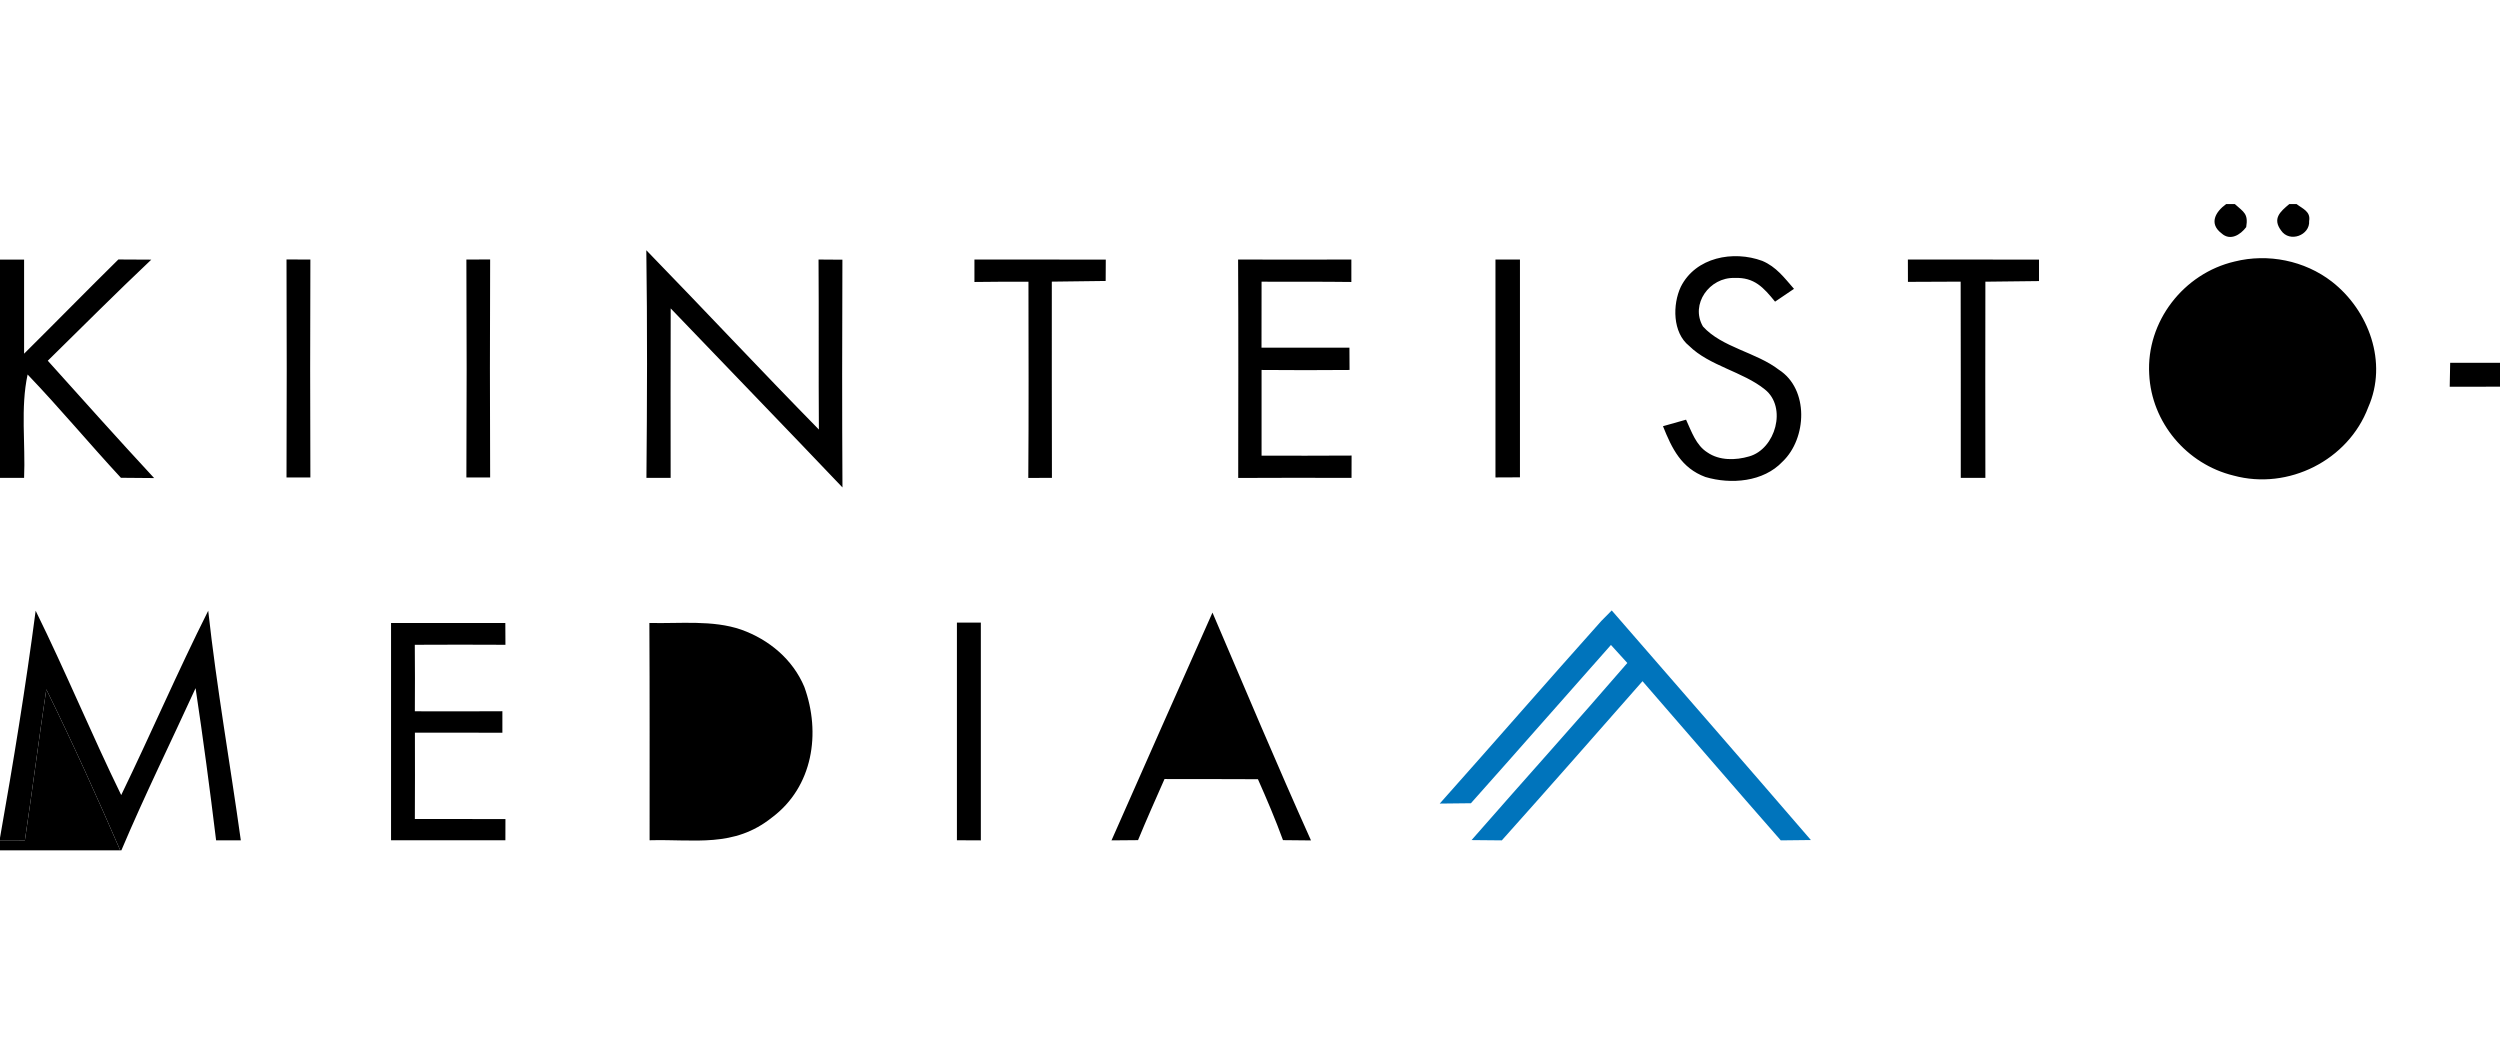
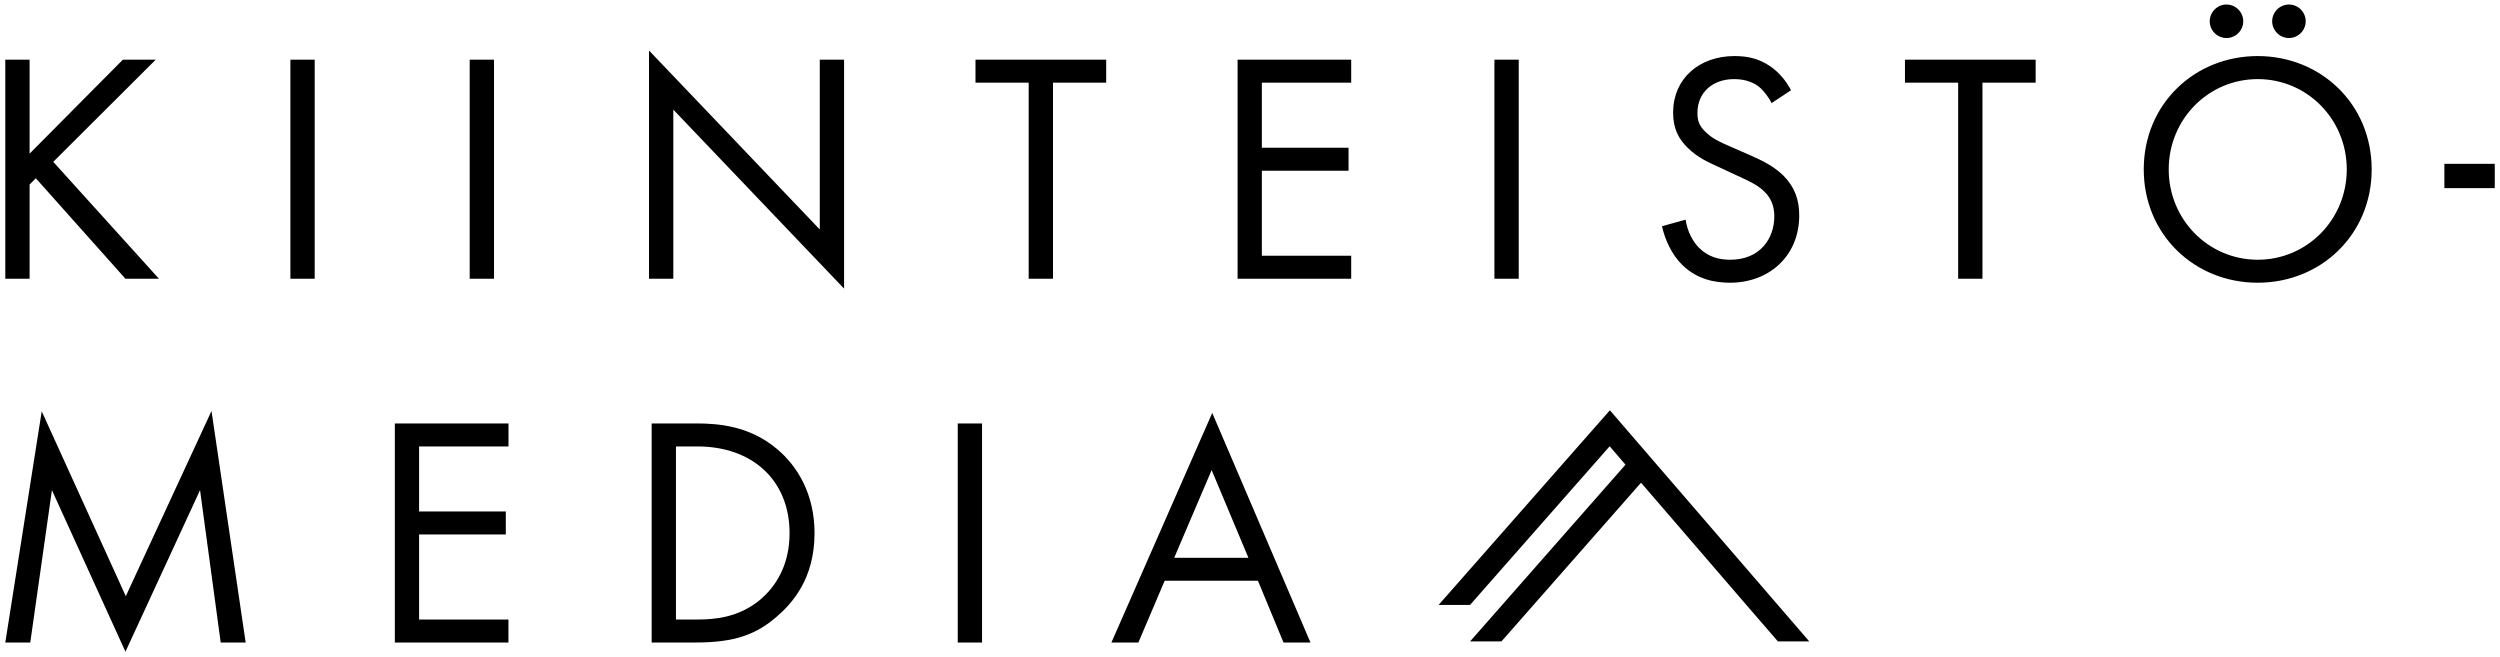
- <svg xmlns="http://www.w3.org/2000/svg" class="is-biggest" viewBox="0 0 441 114" width="124" height="52.3">
-   <path d="M392.69 0h1.54c1.59 1.43 2.39 1.69 2 4.06-1.03 1.38-2.83 2.49-4.35 1.1-2.26-1.71-1.09-3.79.81-5.16ZM403.83 0h1.29c1.09.84 2.51 1.31 2.21 2.98.19 2.5-3.45 3.91-4.96 1.66-1.53-2.07-.17-3.29 1.46-4.64ZM114.01 8.14c10.2 10.49 20.19 21.18 30.44 31.63-.07-10 .01-20-.06-29.99l4.21.03c-.05 13.39-.07 26.78.01 40.17-10.05-10.57-20.21-21.04-30.3-31.58-.04 9.97-.01 19.93-.01 29.9-1.42 0-2.84-.01-4.27-.01.12-13.37.17-26.79-.02-40.15ZM310.87 10.02c2.48 1.05 3.88 2.98 5.59 4.93-1.11.76-2.22 1.51-3.34 2.26-2.02-2.48-3.65-4.33-7.14-4.18-4.41-.15-7.87 4.62-5.58 8.56 3.34 3.7 9.42 4.56 13.39 7.63 5.35 3.43 4.95 12.12.66 16.2-3.38 3.61-9.13 4.06-13.62 2.72-4.25-1.58-5.9-5.01-7.48-8.96 1.36-.39 2.71-.77 4.07-1.15.95 2.05 1.75 4.52 3.77 5.78 2.11 1.46 4.98 1.4 7.36.7 4.65-1.3 6.73-8.67 2.78-11.81-3.84-3.12-9.82-4.17-13.37-7.69-2.94-2.35-2.93-7.29-1.47-10.41 2.62-5.24 9.27-6.47 14.38-4.58ZM0 9.79h4.25c0 5.53-.01 11.07 0 16.6C9.82 20.87 15.3 15.27 20.88 9.77l5.81.03C20.51 15.64 14.5 21.67 8.43 27.63c6.22 6.92 12.43 13.87 18.76 20.7-1.95-.02-3.91-.04-5.86-.05-5.56-6-10.8-12.31-16.46-18.22-1.27 5.89-.36 12.23-.62 18.24-1.42 0-2.83-.01-4.25-.01V9.79ZM50.54 9.77c1.41 0 2.81.01 4.21.01-.05 12.81-.05 25.63 0 38.44-1.4 0-2.8 0-4.21.01.05-12.82.05-25.65 0-38.46ZM82.27 9.78c1.39 0 2.79-.01 4.19-.01-.05 12.81-.05 25.64 0 38.46-1.4-.01-2.8-.01-4.19-.01.06-12.81.06-25.63 0-38.44ZM171.89 9.78c7.72.02 15.45.01 23.17.01-.01 1.26-.02 2.51-.02 3.77-3.17.04-6.33.09-9.5.12.01 11.54-.02 23.08.02 34.61-1.39.01-2.78.02-4.17.02.09-11.53.04-23.07.03-34.61-3.18-.01-6.36-.01-9.53.04V9.78ZM218.4 9.78c6.66.02 13.32.02 19.98 0v3.96c-5.28-.07-10.56-.03-15.84-.05 0 3.88.01 7.76-.01 11.64h15.51c0 1.31.01 2.62.02 3.93-5.17.05-10.35.04-15.52 0v15.12c5.3 0 10.59.02 15.88-.02 0 1.32-.01 2.63-.01 3.94-6.66-.02-13.33-.03-19.99.01.01-12.84.05-25.68-.02-38.53ZM263.8 9.78h4.32V48.2c-1.44.01-2.88.02-4.32.02.01-12.81.01-25.63 0-38.44ZM336.55 9.78c7.71.02 15.42.01 23.13.01v3.79c-3.16.02-6.31.07-9.46.11-.02 11.53-.02 23.07 0 34.61-1.45-.01-2.9-.01-4.34-.01-.01-11.54.02-23.07-.02-34.61-3.1.02-6.2.02-9.3.04 0-1.31-.01-2.62-.01-3.94ZM394.19 10.13c5.88-1.47 12.34-.17 17.14 3.54 6.55 5.09 9.91 14.3 6.43 22.16-3.52 9.36-14.11 14.69-23.76 12.06-8.26-2.01-14.48-9.35-14.88-17.89-.53-9.29 6.07-17.77 15.07-19.87Z" fill="currentColor" />
-   <path class="do-not-fill" d="M394.45 13.6c5.16-1.38 10.79-.48 14.82 3.15 7.2 5.82 7.48 17.85.62 24.05-4.24 4.2-10.53 5.2-16.11 3.46-6.28-2.27-10.8-8.59-10.52-15.32-.23-6.91 4.68-13.31 11.19-15.34Z" />
-   <path d="M432.21 28H441v4.21c-2.96 0-5.91 0-8.87.01.03-1.41.06-2.82.08-4.22ZM6.29 71.73c5.28 10.72 9.85 21.78 15.09 32.52 5.23-10.78 9.97-21.81 15.35-32.52 1.49 13.55 3.87 27 5.75 40.5h-4.36c-1.09-8.96-2.28-17.92-3.62-26.84-4.36 9.53-9.01 18.96-13.09 28.61h-.2c-4.13-9.52-8.45-19.09-13.04-28.4-1.34 8.86-2.45 17.76-3.78 26.63-1.46 0-2.93 0-4.39-.01v-.43c2.34-13.22 4.55-26.75 6.29-40.06ZM213.88 72.06c5.74 13.42 11.4 26.89 17.38 40.19-1.65-.02-3.3-.03-4.94-.05-1.33-3.65-2.85-7.21-4.42-10.75-5.49-.04-10.99-.01-16.48-.03-1.58 3.58-3.18 7.16-4.67 10.78-1.56.01-3.12.03-4.68.04 5.93-13.39 11.83-26.8 17.81-40.18Z" fill="currentColor" />
-   <path d="M284.31 71.68c11.72 13.49 23.47 26.97 35.13 40.5l-5.31.06c-8.18-9.32-16.26-18.73-24.39-28.08-8.25 9.38-16.49 18.78-24.82 28.08-1.78-.02-3.56-.03-5.34-.05 9.13-10.44 18.42-20.74 27.48-31.24-.96-1.06-1.93-2.12-2.89-3.18-8.25 9.3-16.43 18.65-24.7 27.92l-5.5.06c9.54-10.7 18.96-21.54 28.51-32.22.61-.63 1.22-1.24 1.83-1.85Z" fill="#0074bc" />
-   <path d="M68.98 73.9h20.16c.01 1.28.01 2.56.02 3.84-5.33-.03-10.66-.03-15.99 0 .04 3.91.03 7.82.01 11.73 5.15.01 10.29.03 15.44-.01v3.79c-5.14-.01-10.29 0-15.43-.01.01 5.08.02 10.15-.01 15.23 5.33.02 10.65.01 15.98.01-.01 1.25-.01 2.5-.01 3.74H68.98V73.9ZM114.55 73.89c5.35.14 11.17-.57 16.21 1.18 4.89 1.75 9.08 5.23 11.12 10.09 2.96 8.15 1.53 17.63-5.7 23.04-6.74 5.39-13.62 3.8-21.59 4.02-.01-12.77.03-25.55-.04-38.33ZM168.8 73.82c1.41.01 2.81.01 4.22.01v38.41c-1.41-.01-2.81-.02-4.22-.02 0-12.8.01-25.6 0-38.4Z" fill="currentColor" />
-   <path d="M118.76 77.66c4.43.08 8.48-.05 12.52 2.07 8.82 4.29 10.48 18.32 2.98 24.58-4.13 4.29-9.99 3.94-15.5 4.26.01-10.31.01-20.61 0-30.91ZM213.68 81.81c2.19 5.24 4.47 10.43 6.61 15.7-4.46 0-8.91.01-13.37-.02 1.93-4.28 3.72-8.62 5.58-12.93.39-.92.79-1.84 1.18-2.75ZM8.17 85.6c4.59 9.31 8.91 18.88 13.04 28.4H0v-1.78c1.46.01 2.93.01 4.39.01 1.33-8.87 2.44-17.77 3.78-26.63Z" class="do-not-fill" />
+ <svg xmlns="http://www.w3.org/2000/svg" class="is-biggest" x="0" y="0" viewBox="0 0 453.54 119.06" xml:space="preserve">
+   <path fill="currentColor" d="M328.23 116.36l-36.17-41.93-31.07 35.31h5.7l25.33-28.78 2.87 3.34-28.19 32.06h5.69l25.32-28.79 19.11 22.18 5.72 6.61zM.96 116.57l6.61-41.95 15.25 33.54 15.55-33.6 6.2 42.01h-4.53l-3.75-27.65-13.53 29.31L9.42 88.92l-3.93 27.65H.96zM92.24 80.99H76.03v11.8h15.73v4.17H76.03v15.43h16.21v4.17H71.63V76.82h20.62v4.17zM118.22 76.82h8.1c3.99 0 9.65.42 14.66 4.65 3.63 3.04 6.79 8.1 6.79 15.25 0 8.34-4.11 12.81-6.97 15.25-3.63 3.1-7.45 4.59-14.54 4.59h-8.04V76.82zm4.41 35.57h3.87c3.16 0 7.51-.36 11.38-3.57 2.98-2.5 5.36-6.43 5.36-12.1 0-9.53-6.67-15.73-16.74-15.73h-3.87v31.4zM178.16 76.82v39.74h-4.41V76.82h4.41zM228.21 105.36h-16.92l-4.77 11.2h-4.89l18.29-41.65 17.82 41.65h-4.89l-4.64-11.2zm-1.73-4.17l-6.67-15.91-6.79 15.91h13.46z" />
+   <path fill="currentColor" d="M443.45 29.72h9.14v4.41h-9.14v-4.41z" />
+   <path fill="currentColor" d="M5.37 27.87l16.92-17.04h5.96L9.66 29.36l19.18 21.21h-6.08L6.5 32.34l-1.13 1.13v17.1H.96V10.83h4.41v17.04zM57.09 10.83v39.74h-4.41V10.83h4.41zM89.62 10.83v39.74h-4.41V10.83h4.41zM117.74 50.57V9.16l30.98 32.47v-30.8h4.41v41.53l-30.98-32.47v30.68h-4.41zM191.03 15v35.57h-4.41V15h-9.65v-4.17h23.71V15h-9.65zM245.13 15h-16.21v11.8h15.73v4.17h-15.73V46.4h16.21v4.17h-20.61V10.83h20.61V15zM275.52 10.83v39.74h-4.41V10.83h4.41zM321.4 18.7c-.54-1.07-1.43-2.26-2.32-2.98-.77-.6-2.21-1.37-4.47-1.37-3.93 0-6.67 2.44-6.67 6.14 0 1.55.42 2.44 1.49 3.46 1.19 1.19 2.68 1.85 4.17 2.5l3.81 1.67c2.32 1.01 4.47 2.09 6.14 3.75 2.02 2.03 2.86 4.35 2.86 7.21 0 7.33-5.42 12.21-12.57 12.21-2.62 0-5.9-.54-8.64-3.22-1.96-1.91-3.16-4.65-3.69-7.03l4.29-1.19c.3 2.09 1.25 3.87 2.38 5.06 1.73 1.73 3.69 2.21 5.72 2.21 5.42 0 7.99-3.87 7.99-7.87 0-1.79-.54-3.34-1.97-4.65-1.13-1.07-2.68-1.79-4.77-2.74l-3.58-1.67c-1.55-.71-3.51-1.55-5.3-3.28-1.73-1.67-2.74-3.52-2.74-6.49 0-6.14 4.71-10.25 11.14-10.25 2.44 0 4.41.48 6.38 1.79 1.61 1.07 2.98 2.68 3.87 4.41l-3.52 2.33zM359.65 15v35.57h-4.41V15h-9.65v-4.17h23.71V15h-9.65zM388.91 30.73c0-11.86 9.23-20.56 20.67-20.56 11.44 0 20.68 8.7 20.68 20.56 0 11.8-9.18 20.56-20.68 20.56-11.49 0-20.67-8.76-20.67-20.56zm4.53 0c0 9.12 7.21 16.39 16.15 16.39 8.94 0 16.15-7.27 16.15-16.39s-7.21-16.38-16.15-16.38c-8.94 0-16.15 7.27-16.15 16.38zM403.92.82c1.67 0 3.04 1.37 3.04 3.04s-1.37 3.04-3.04 3.04-3.04-1.37-3.04-3.04 1.38-3.04 3.04-3.04zm11.33 0c1.67 0 3.04 1.37 3.04 3.04s-1.37 3.04-3.04 3.04-3.04-1.37-3.04-3.04 1.37-3.04 3.04-3.04z" />
</svg>
